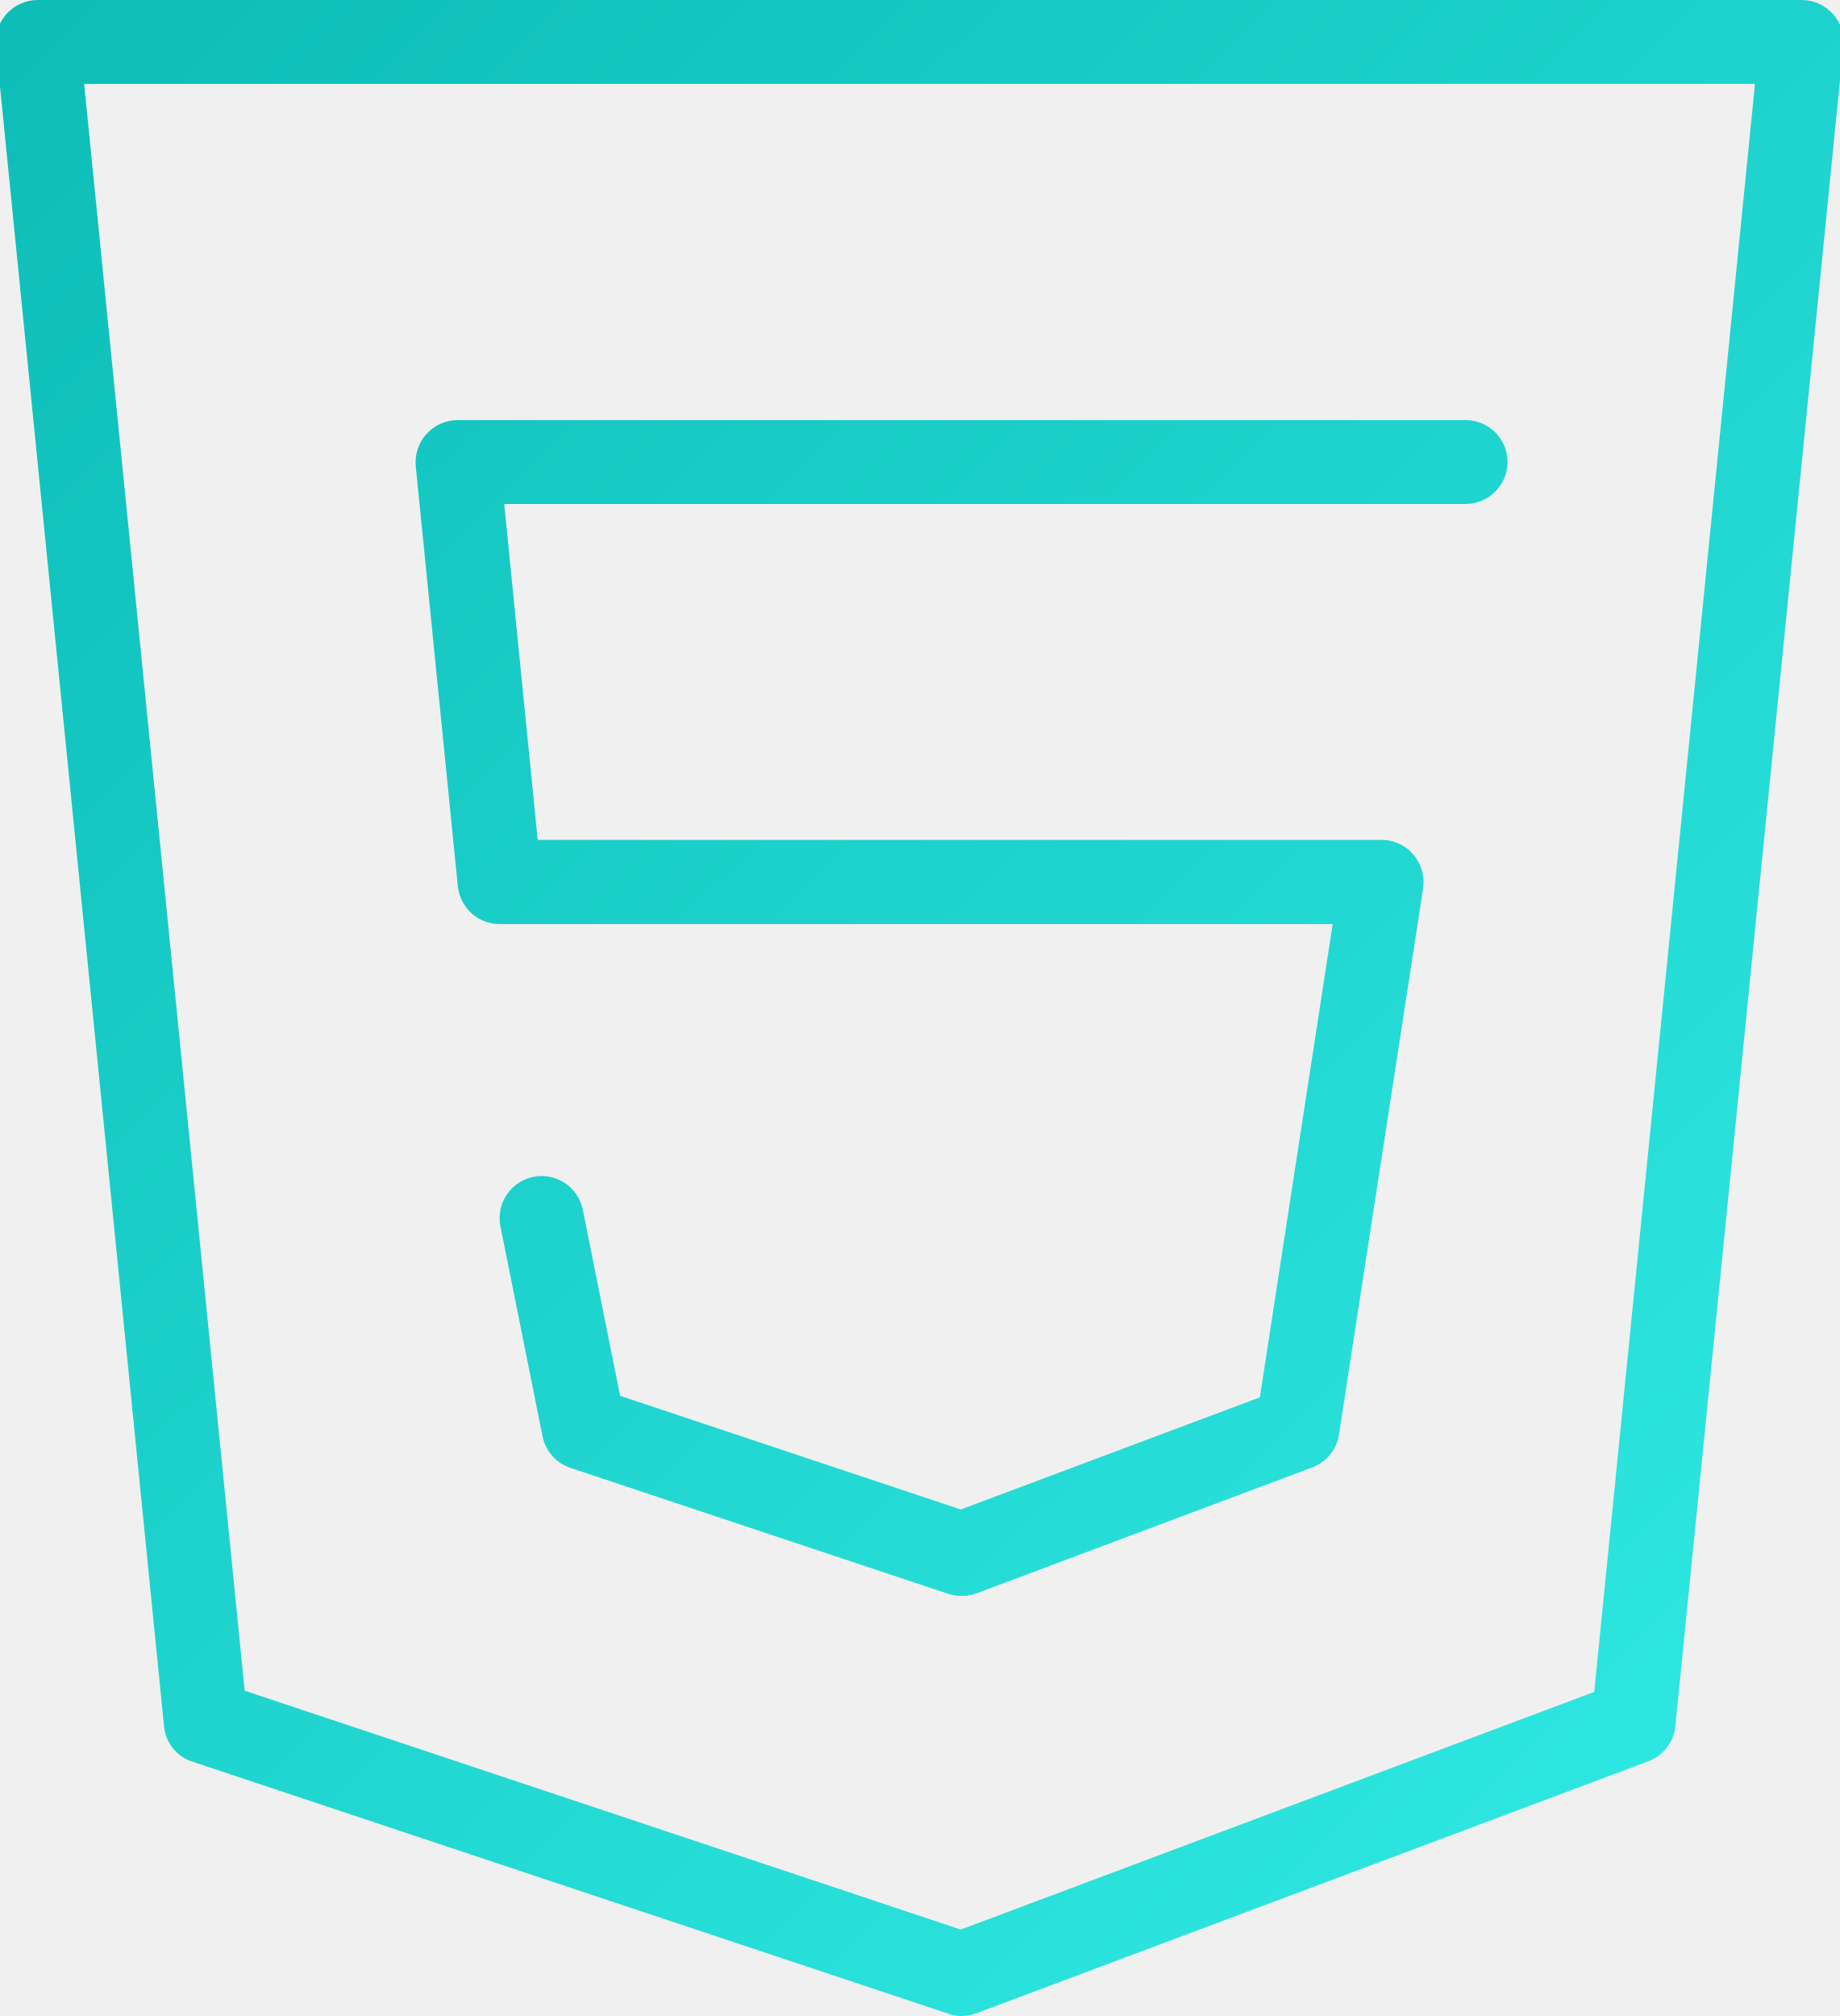
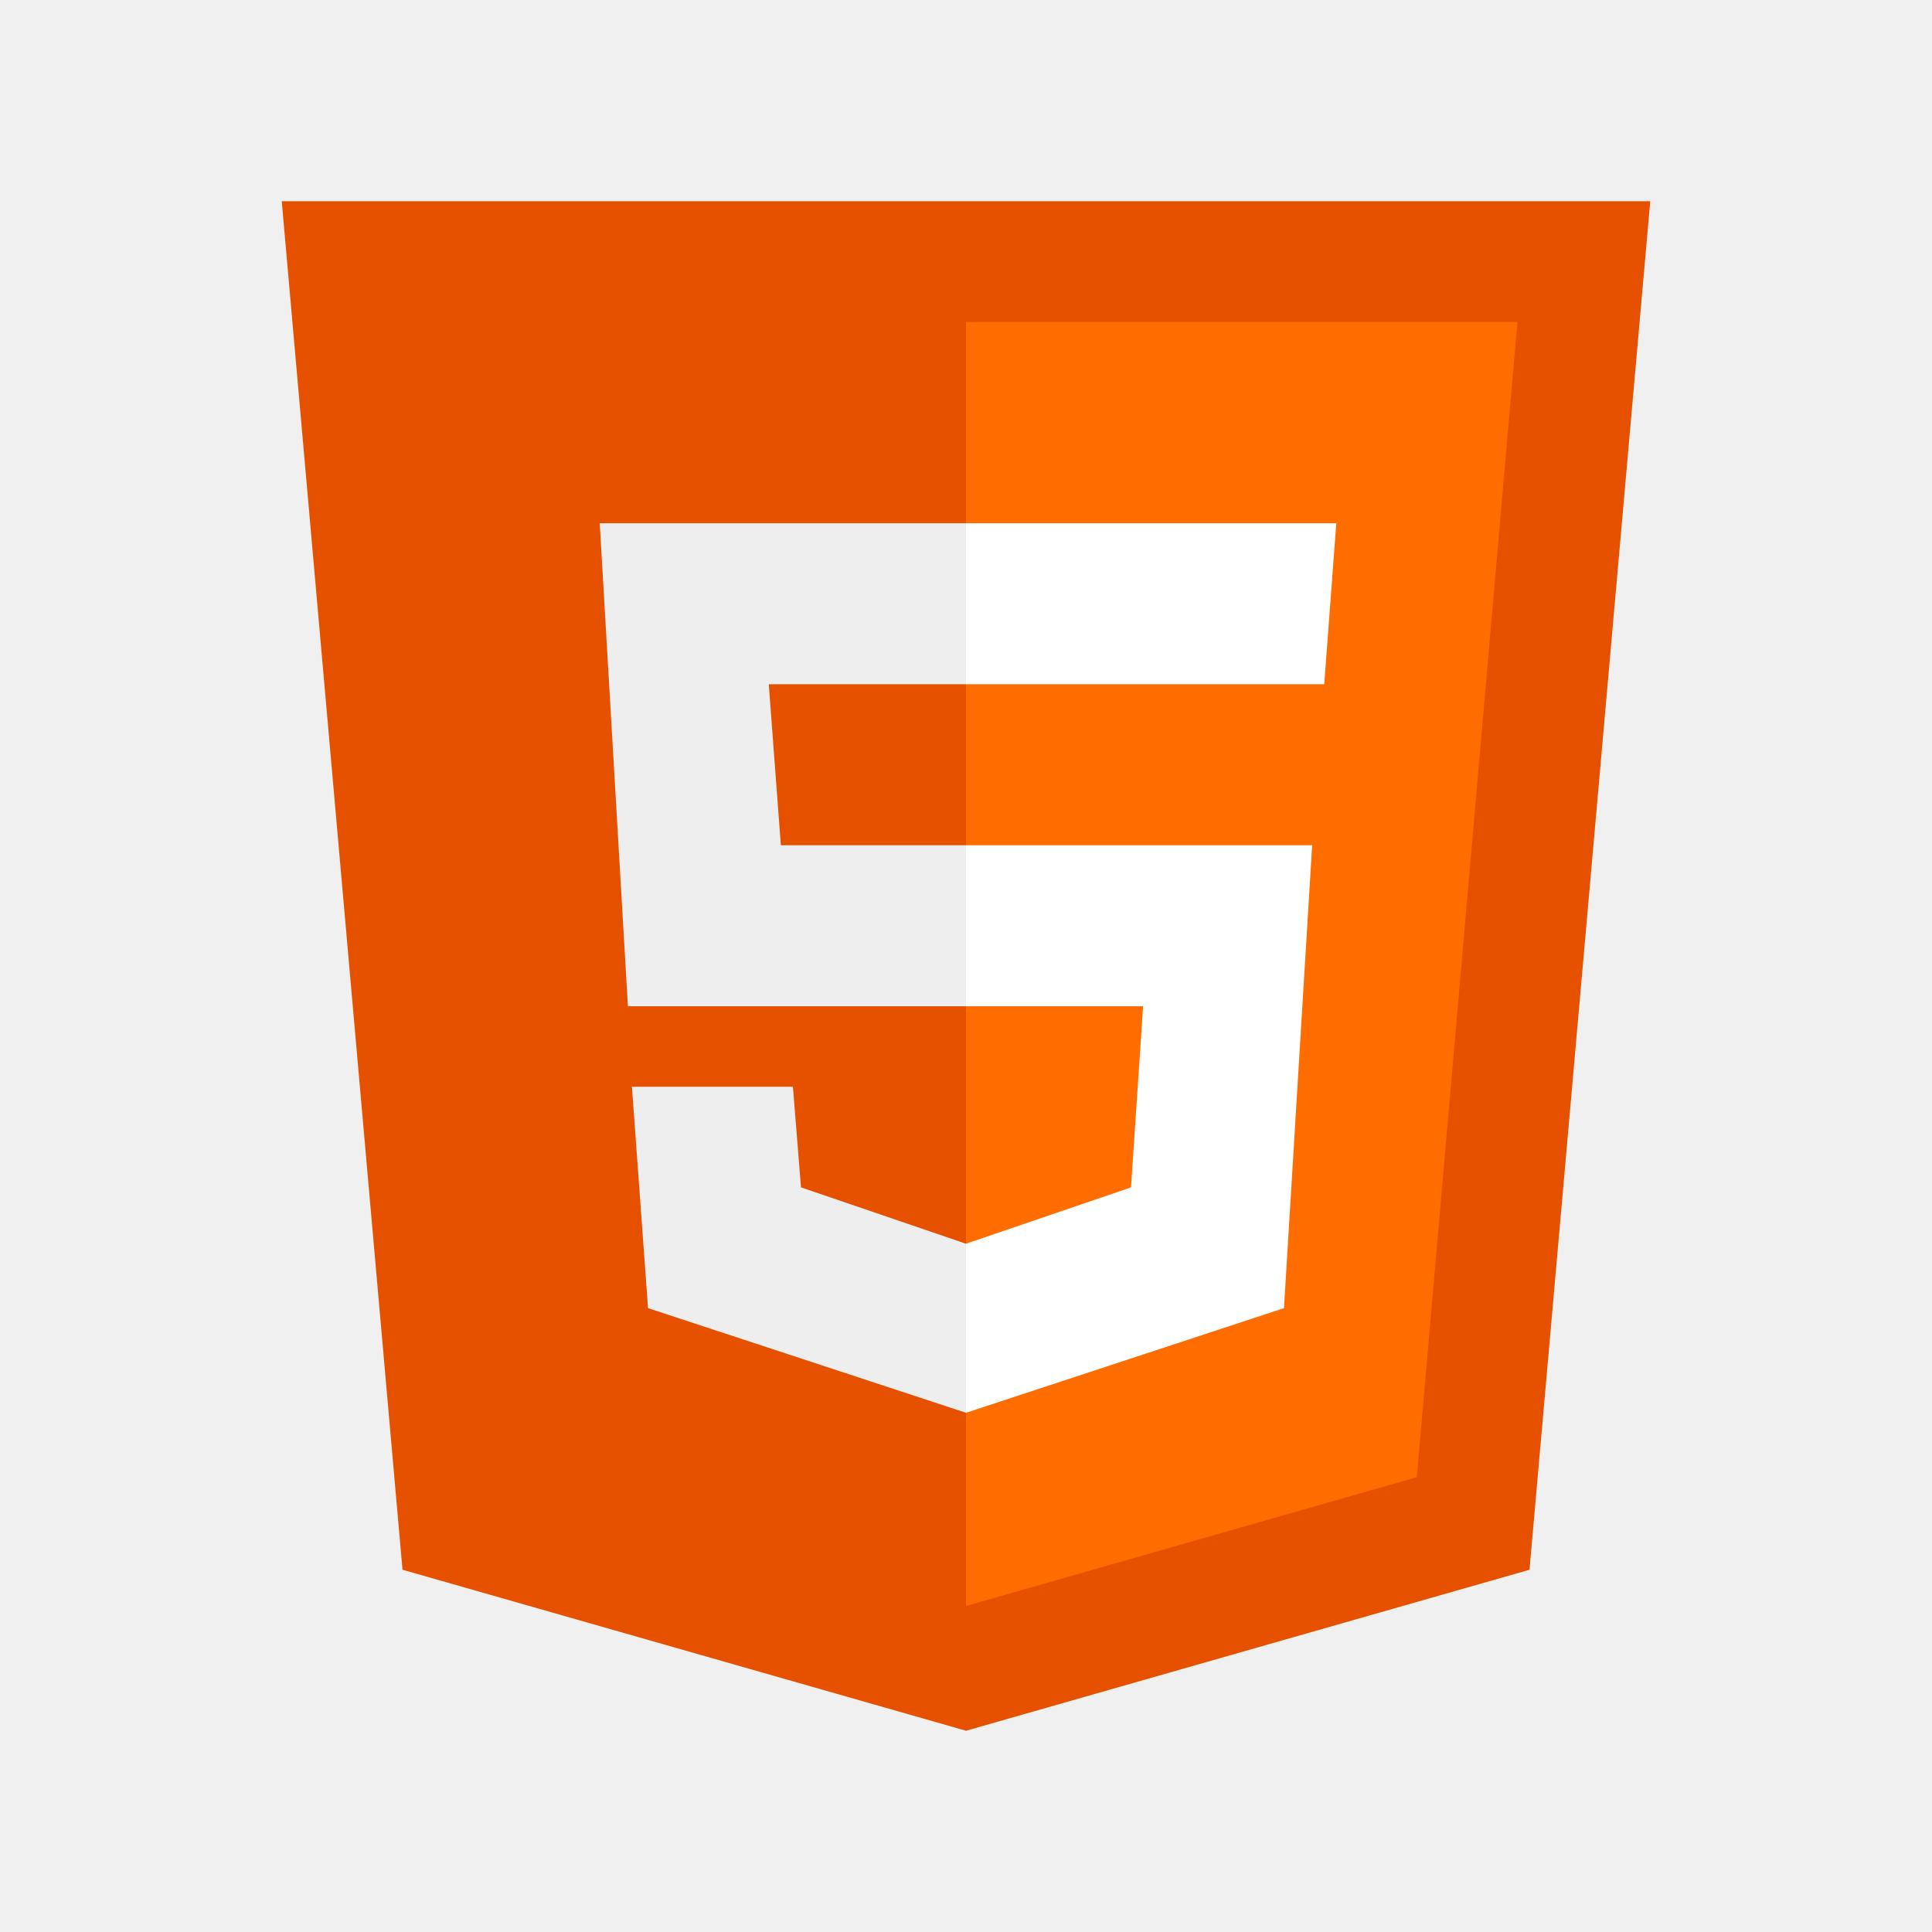
- <svg xmlns="http://www.w3.org/2000/svg" xmlns:xlink="http://www.w3.org/1999/xlink" xml:space="preserve" width="73px" height="80px" version="1.1" style="shape-rendering:geometricPrecision; text-rendering:geometricPrecision; image-rendering:optimizeQuality; fill-rule:evenodd; clip-rule:evenodd" viewBox="0 0 73 80">
-   <defs>
-     <style type="text/css">
-    
-     .fil0 {fill:url(#id0);fill-rule:nonzero}
-     .fil1 {fill:url(#id1);fill-rule:nonzero}
-    
-   </style>
-     <linearGradient id="id0" gradientUnits="userSpaceOnUse" x1="-5.19" y1="-2.82" x2="74.19" y2="77.77">
-       <stop offset="0" style="stop-opacity:1; stop-color:#0ABAB5" />
-       <stop offset="1" style="stop-opacity:1; stop-color:#32EBE5" />
-     </linearGradient>
-     <linearGradient id="id1" gradientUnits="userSpaceOnUse" xlink:href="#id0" x1="-5.19" y1="-2.82" x2="74.19" y2="77.77">
-   </linearGradient>
-   </defs>
-   <g id="Layer_x0020_1">
-     <g id="_2708480078384">
-       <path class="fil0" d="M63.27 67.14l-25.14 9.43 -28.42 -9.48 -6.37 -63.76 66.31 0 -6.38 63.81zm9.47 -66.59c-0.32,-0.35 -0.77,-0.55 -1.24,-0.55l-70 0c-0.47,0 -0.92,0.2 -1.24,0.55 -0.31,0.35 -0.47,0.81 -0.42,1.28l6.67 66.67c0.06,0.65 0.5,1.21 1.13,1.41l30 10c0.16,0.06 0.34,0.09 0.51,0.09l0.01 0c0.2,0 0.4,-0.04 0.59,-0.11l26.67 -10c0.59,-0.22 1.01,-0.76 1.07,-1.39l6.67 -66.67c0.01,-0.05 0.01,-0.1 0.01,-0.15l0 -0.03c0,-0.4 -0.16,-0.8 -0.43,-1.1z" />
-       <path class="fil1" d="M19.83 36.67l33.06 0 -2.89 18.78 -11.87 4.45 -13.52 -4.51 -1.48 -7.38c-0.18,-0.9 -1.05,-1.49 -1.96,-1.31 -0.9,0.18 -1.49,1.06 -1.31,1.96l1.67 8.33c0.12,0.59 0.54,1.07 1.11,1.26l15 5c0.17,0.06 0.35,0.08 0.52,0.08 0.2,0 0.4,-0.03 0.59,-0.1l13.33 -5c0.57,-0.21 0.97,-0.71 1.06,-1.31l3.34 -21.67c0.07,-0.48 -0.07,-0.97 -0.39,-1.34 -0.31,-0.37 -0.77,-0.58 -1.26,-0.58l-33.49 0 -1.33 -13.33 38.15 0c0.92,0 1.67,-0.75 1.67,-1.67 0,-0.92 -0.75,-1.66 -1.67,-1.66l-40 0c-0.47,0 -0.92,0.2 -1.23,0.55 -0.32,0.34 -0.47,0.81 -0.43,1.28l1.67 16.67c0.09,0.85 0.8,1.5 1.66,1.5z" />
-     </g>
-   </g>
+ <svg xmlns="http://www.w3.org/2000/svg" viewBox="0 0 48 48" width="96px" height="96px">
+   <path fill="#E65100" d="M41,5H7l3,34l14,4l14-4L41,5L41,5z" />
+   <path fill="#FF6D00" d="M24 8L24 39.9 35.2 36.7 37.7 8z" />
+   <path fill="#FFF" d="M24,25v-4h8.6l-0.7,11.5L24,35.1v-4.2l4.1-1.4l0.3-4.5H24z M32.9,17l0.3-4H24v4H32.9z" />
+   <path fill="#EEE" d="M24,30.9v4.2l-7.9-2.6L15.7,27h4l0.2,2.5L24,30.9z M19.1,17H24v-4h-9.1l0.7,12H24v-4h-4.6L19.1,17z" />
</svg>
